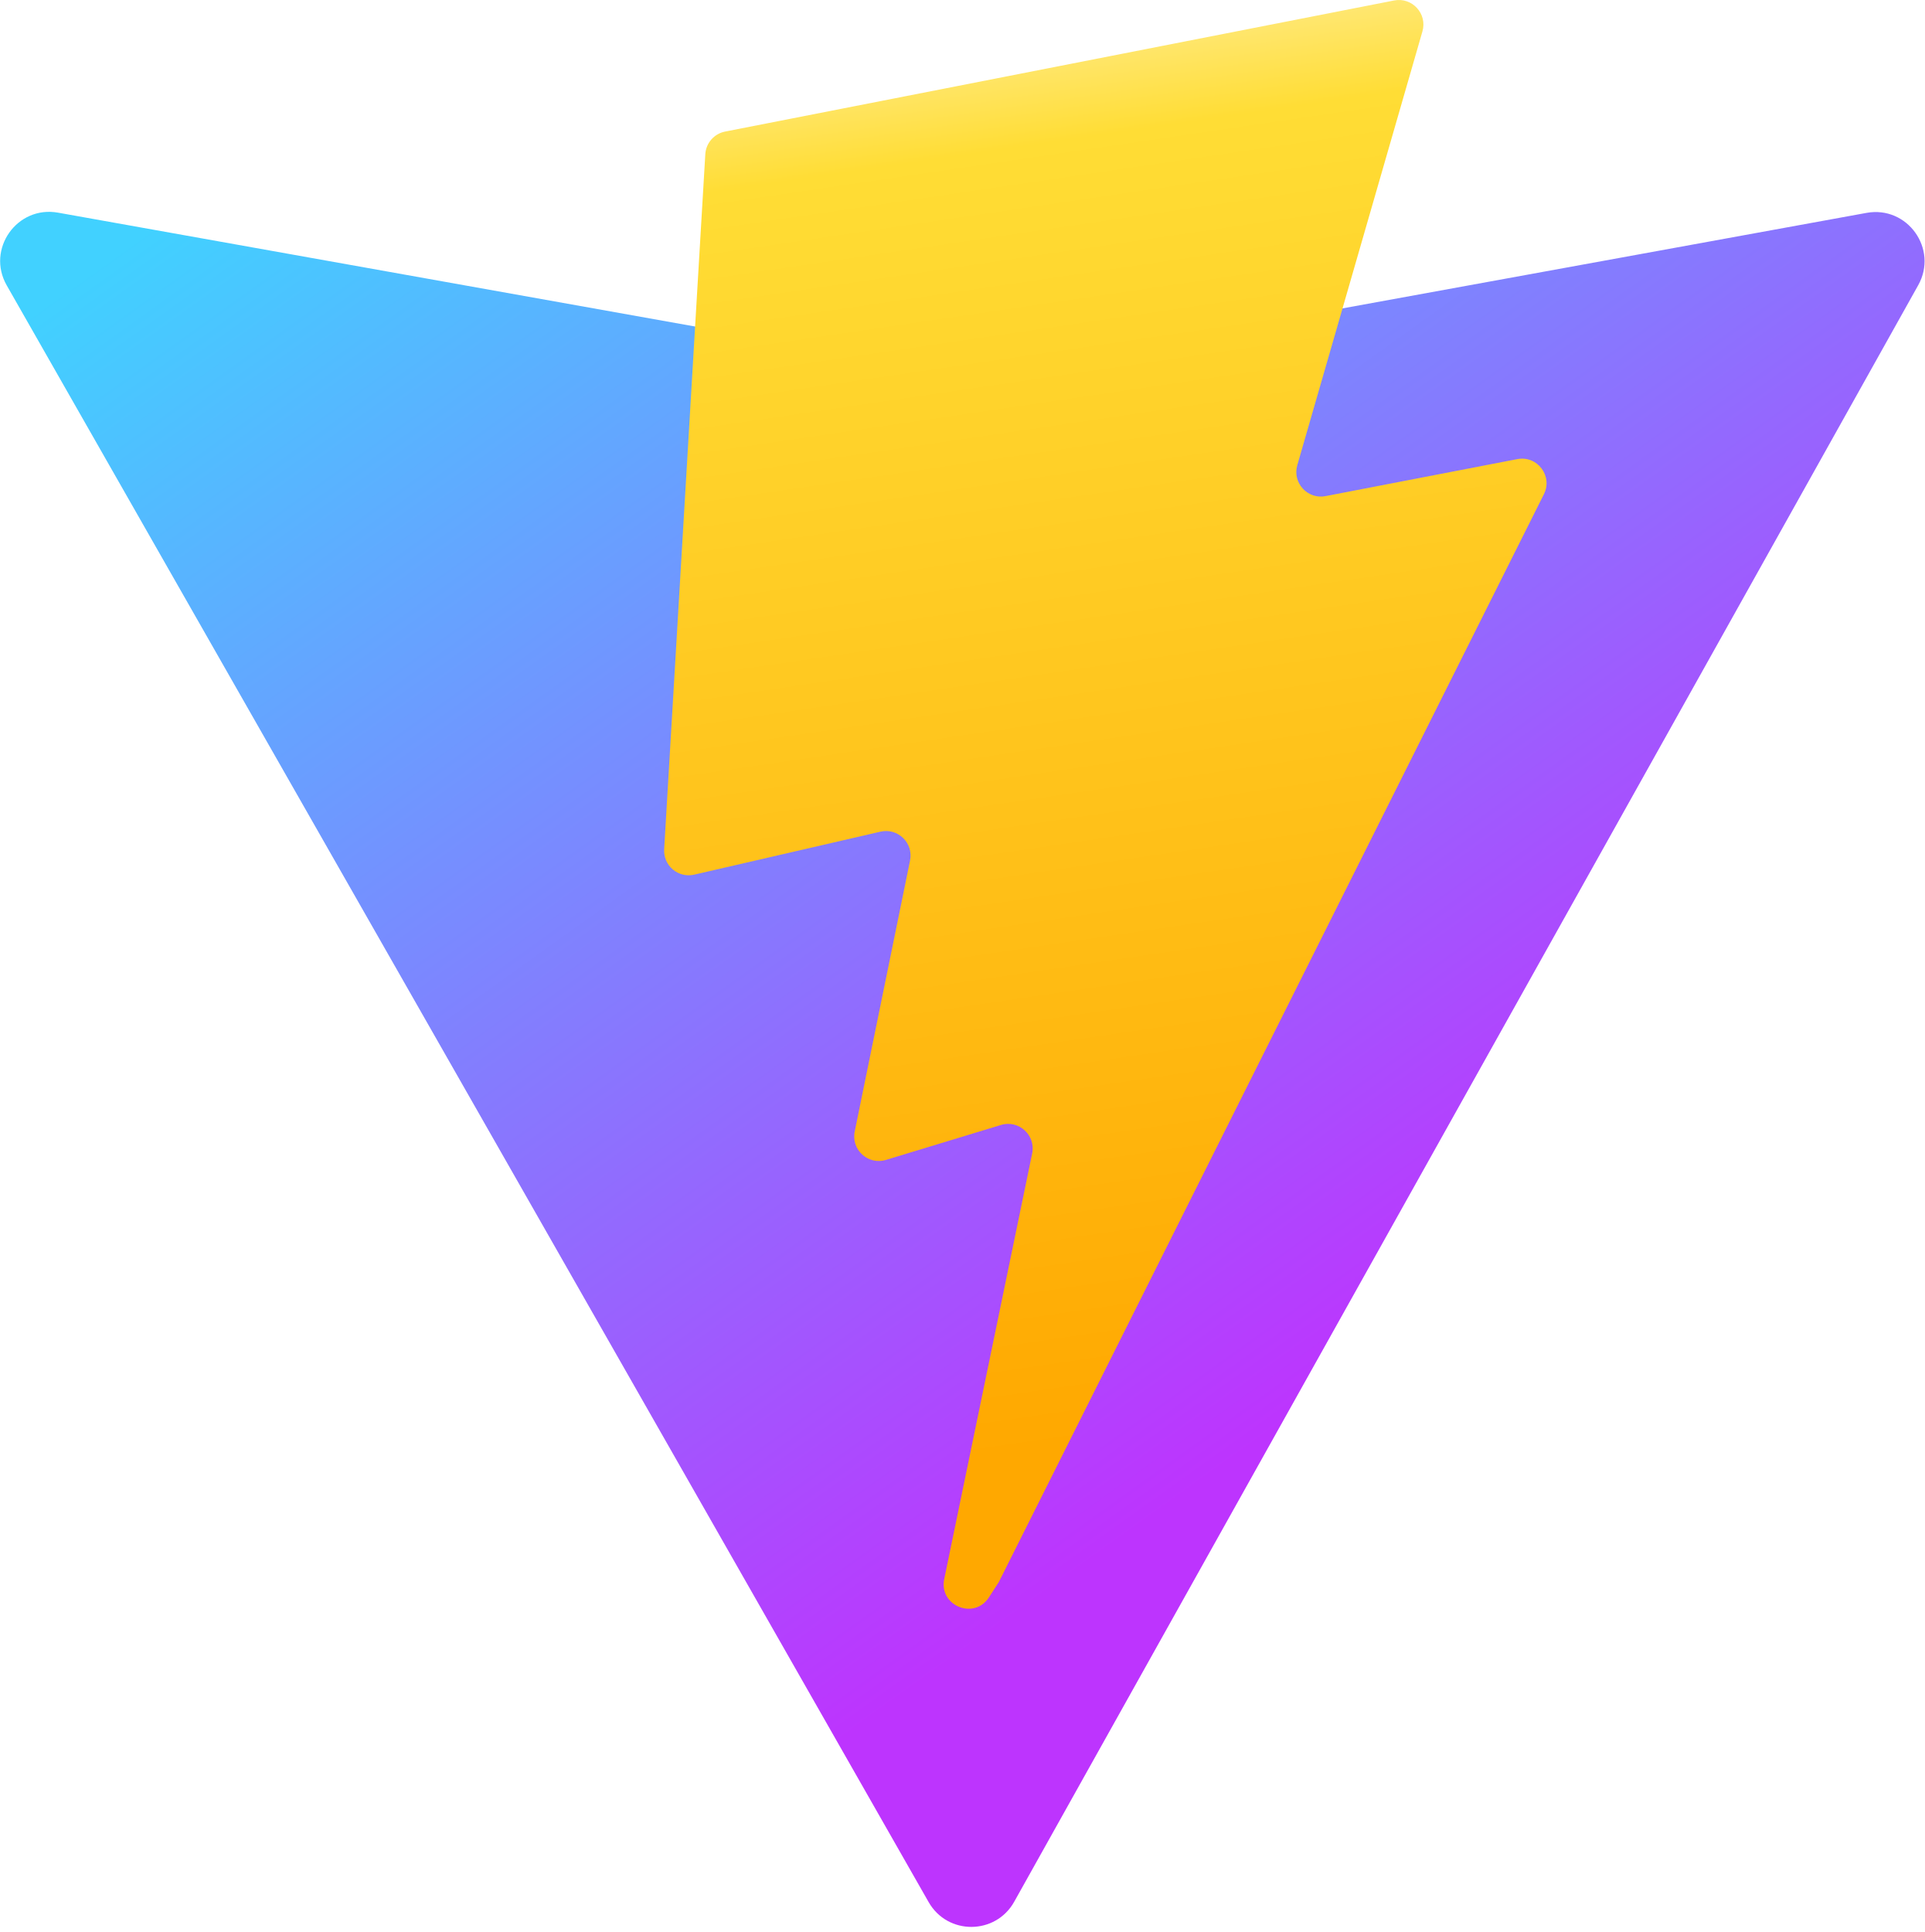
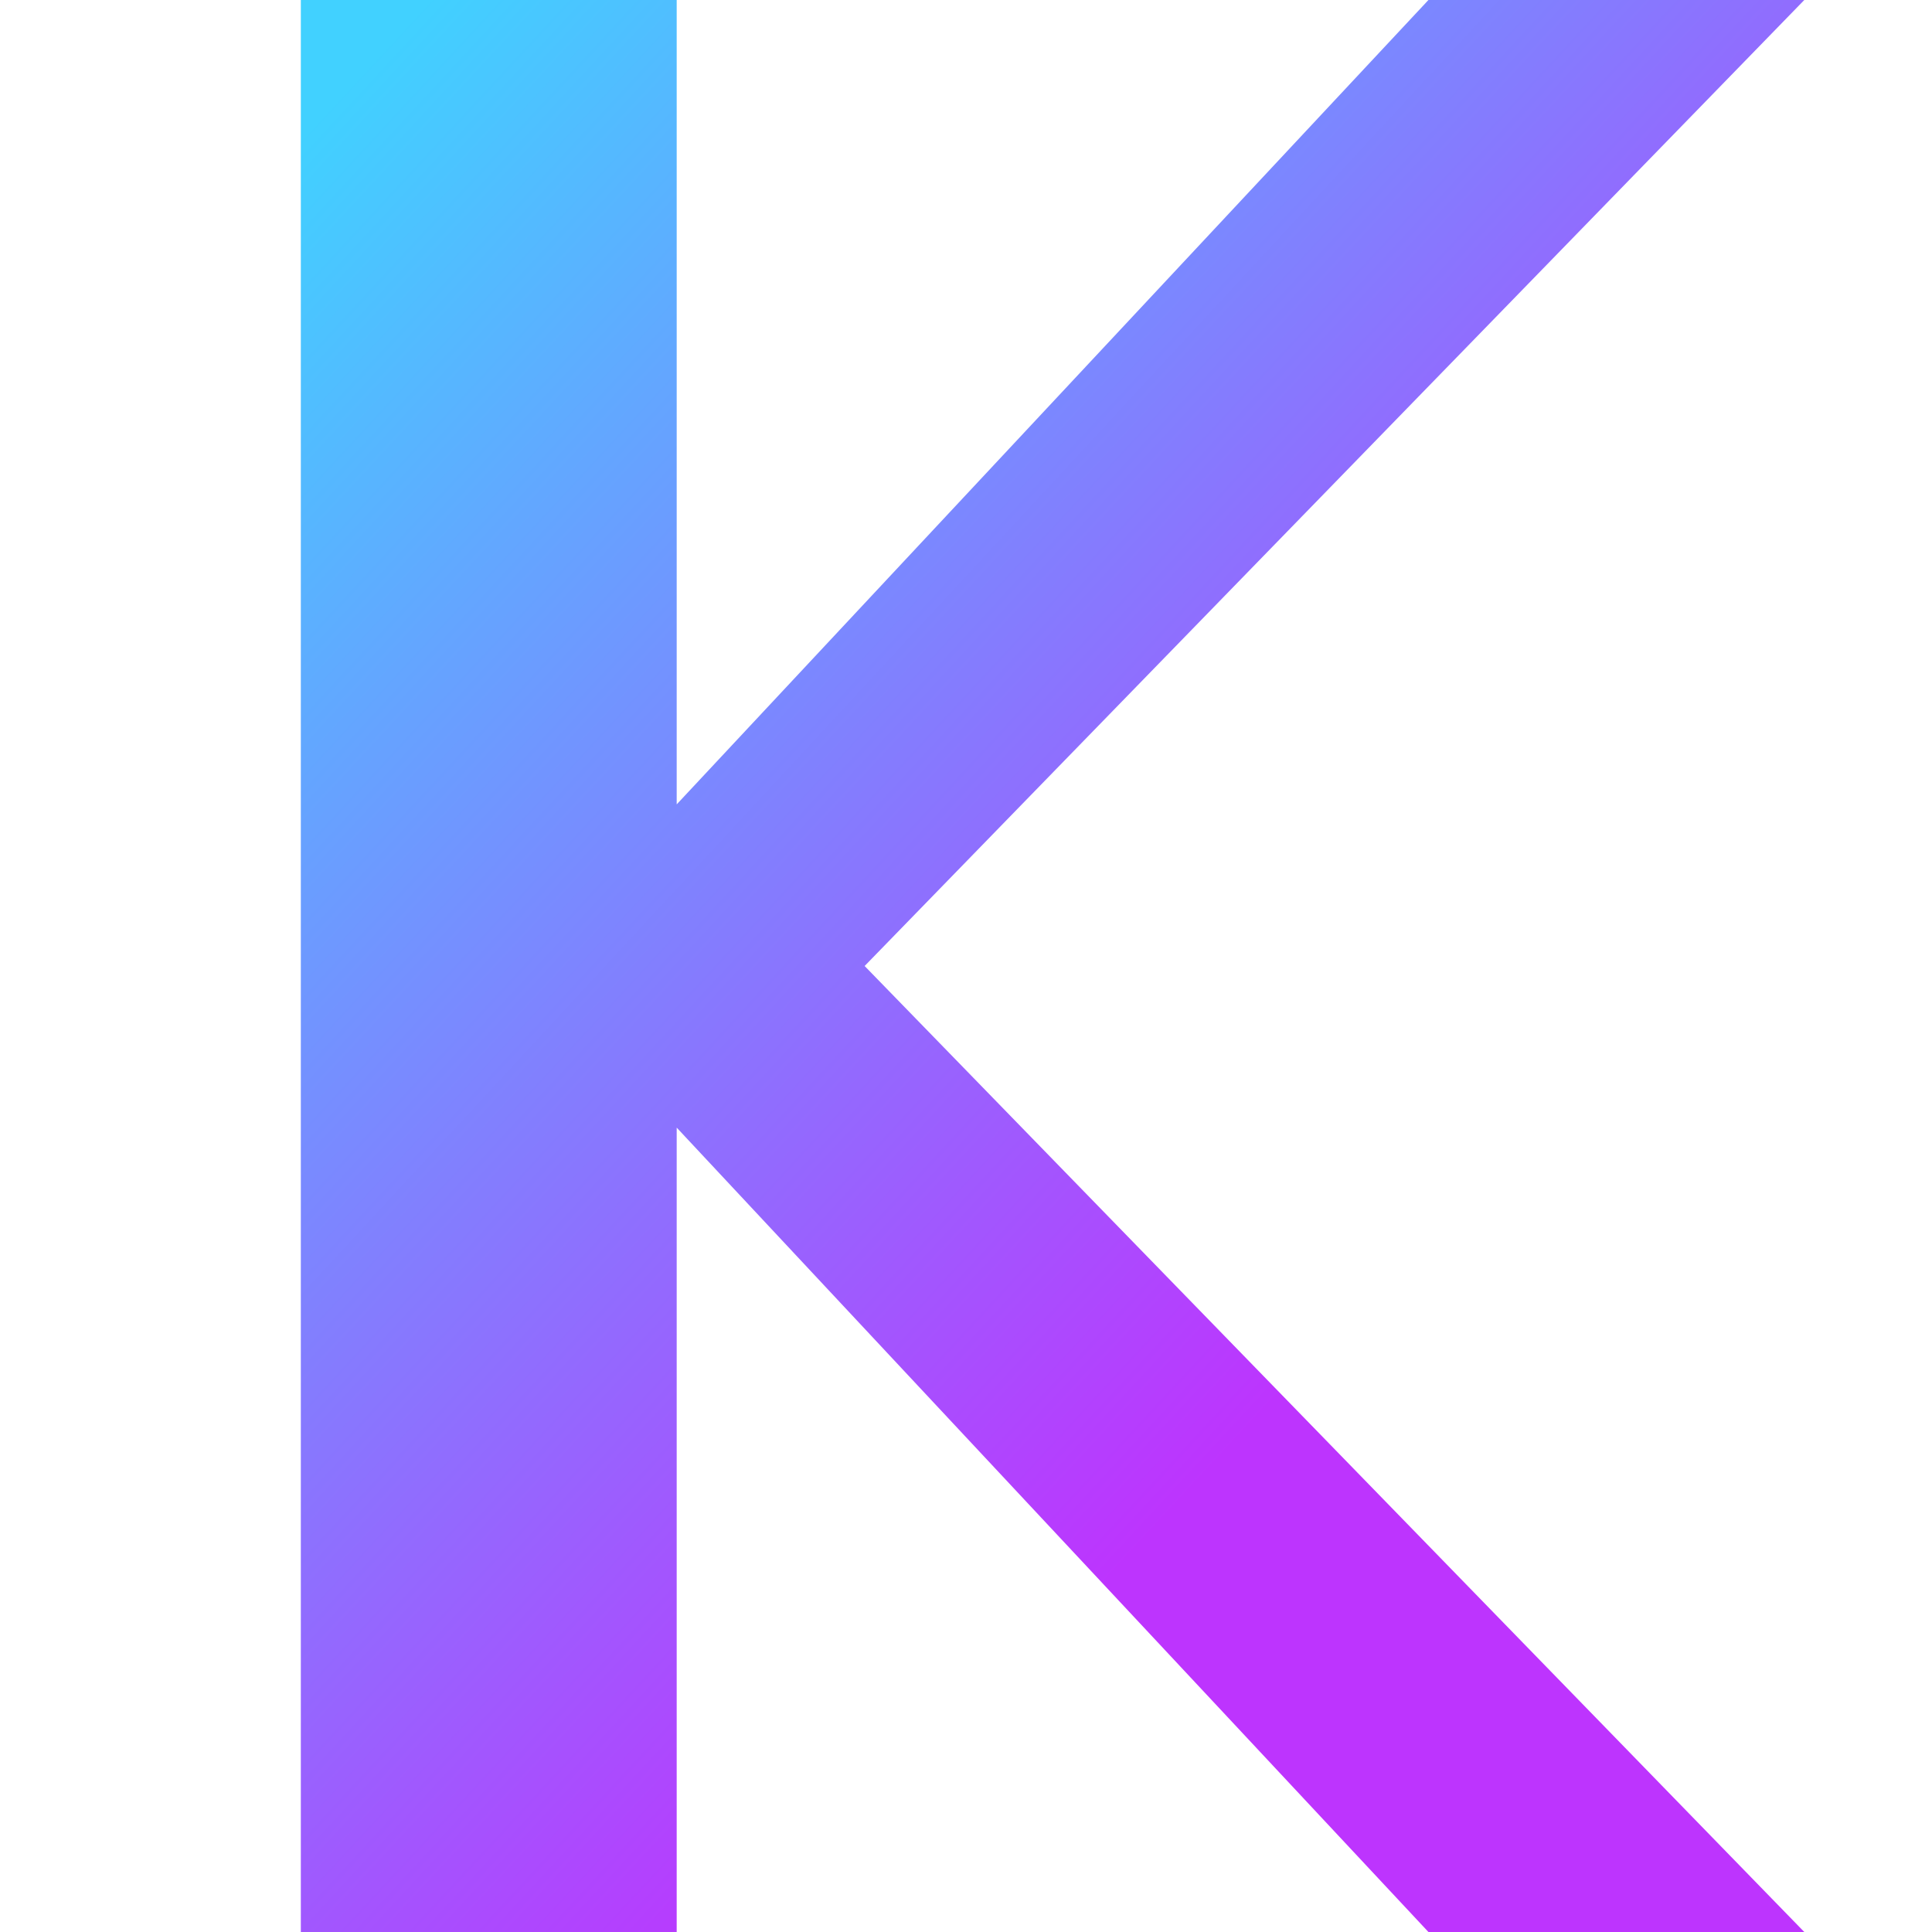
<svg xmlns="http://www.w3.org/2000/svg" aria-hidden="true" role="img" class="iconify iconify--logos" width="31.88" height="32" preserveAspectRatio="xMidYMid meet" viewBox="0 0 256 257">
  <defs>
    <linearGradient id="IconifyId1813088fe1fbc01fb466" x1="-.828%" x2="57.636%" y1="7.652%" y2="78.411%">
      <stop offset="0%" stop-color="#41D1FF" />
      <stop offset="100%" stop-color="#BD34FE" />
    </linearGradient>
-     <linearGradient id="IconifyId1813088fe1fbc01fb467" x1="43.376%" x2="50.316%" y1="2.242%" y2="89.03%">
-       <stop offset="0%" stop-color="#FFEA83" />
-       <stop offset="8.333%" stop-color="#FFDD35" />
-       <stop offset="100%" stop-color="#FFA800" />
-     </linearGradient>
  </defs>
-   <path fill="url(#IconifyId1813088fe1fbc01fb466)" d="M255.153 37.938L134.897 252.976c-2.483 4.44-8.862 4.466-11.382.048L.875 37.958c-2.746-4.814 1.371-10.646 6.827-9.67l120.385 21.517a6.537 6.537 0 0 0 2.322-.004l117.867-21.483c5.438-.991 9.574 4.796 6.877 9.62Z" />
-   <path fill="url(#IconifyId1813088fe1fbc01fb467)" d="M185.432.063L96.44 17.501a3.268 3.268 0 0 0-2.634 3.014l-5.474 92.456a3.268 3.268 0 0 0 3.997 3.378l24.777-5.718c2.318-.535 4.413 1.507 3.936 3.838l-7.361 36.047c-.495 2.426 1.782 4.5 4.151 3.78l15.304-4.649c2.372-.72 4.652 1.36 4.15 3.788l-11.698 56.621c-.732 3.542 3.979 5.473 5.943 2.437l1.313-2.028l72.516-144.72c1.215-2.423-.88-5.186-3.54-4.672l-25.505 4.922c-2.396.462-4.435-1.77-3.759-4.114l16.646-57.705c.677-2.35-1.37-4.583-3.769-4.113Z" />
+   <path fill="url(#IconifyId1813088fe1fbc01fb466)" d="M40 0 L40 257 L90 257 L90 150 L190 257 L240 257 L115 128.5 L240 0 L190 0 L90 107 L90 0 Z" />
</svg>
